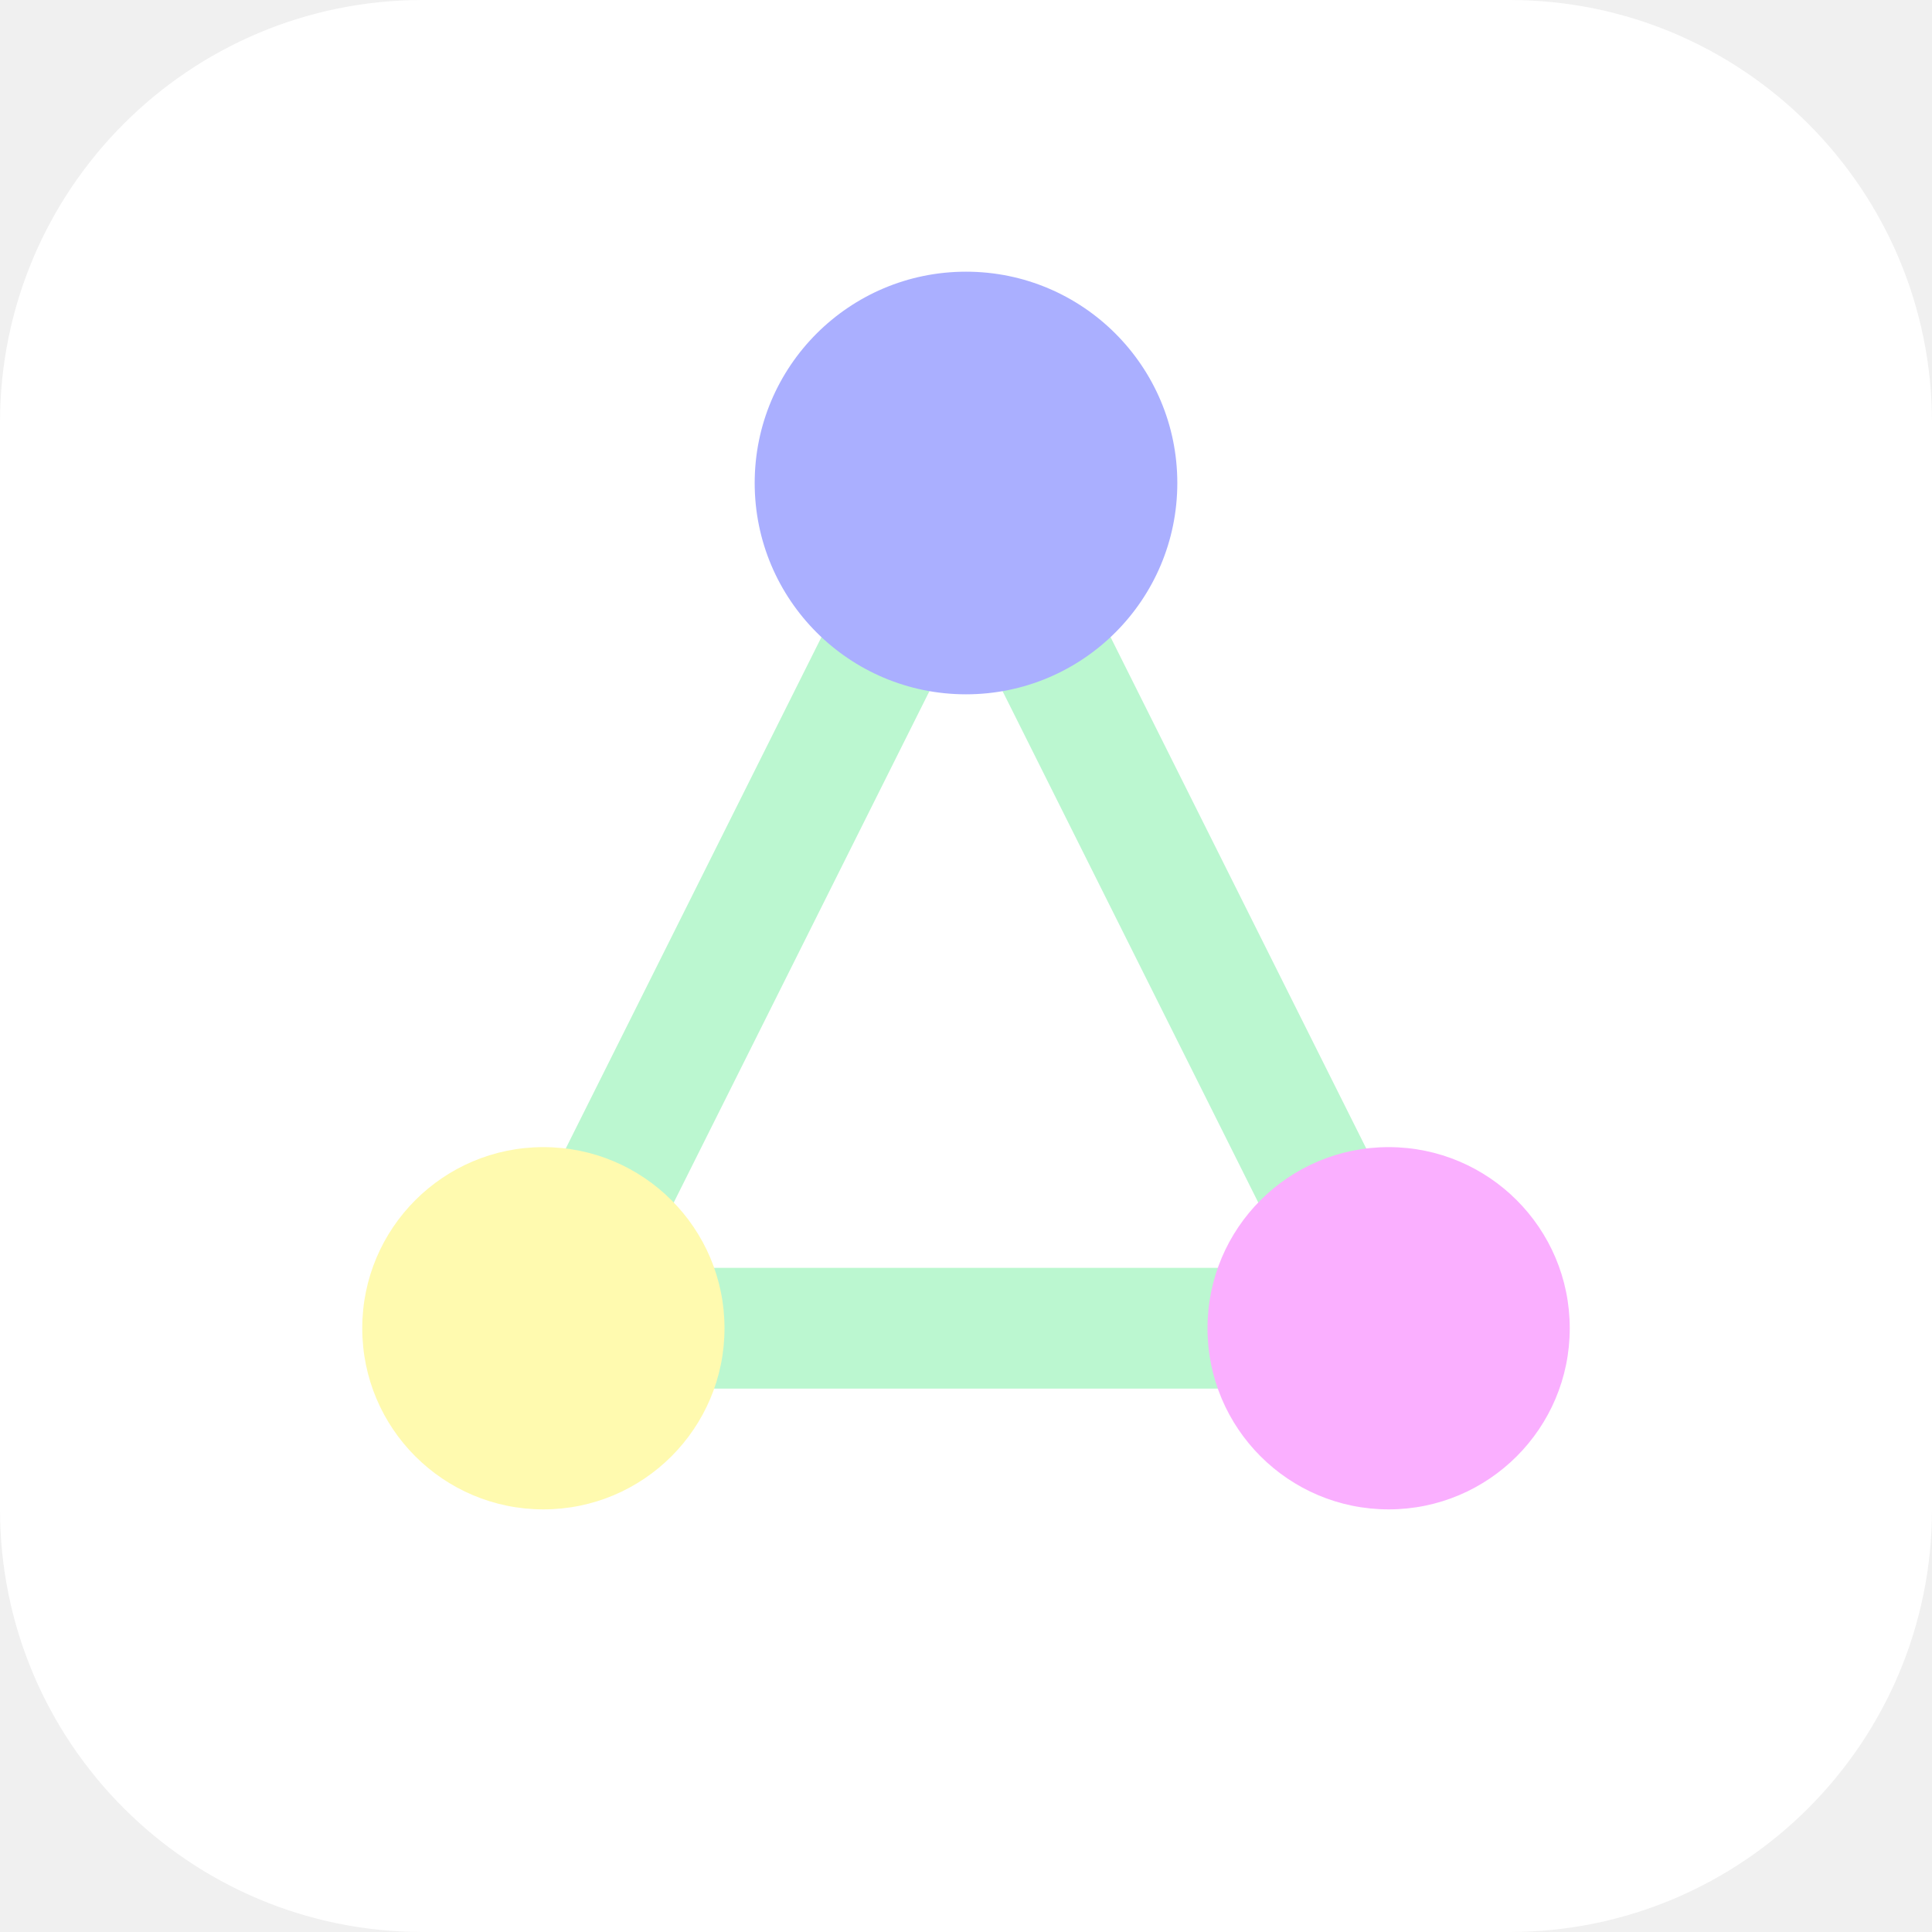
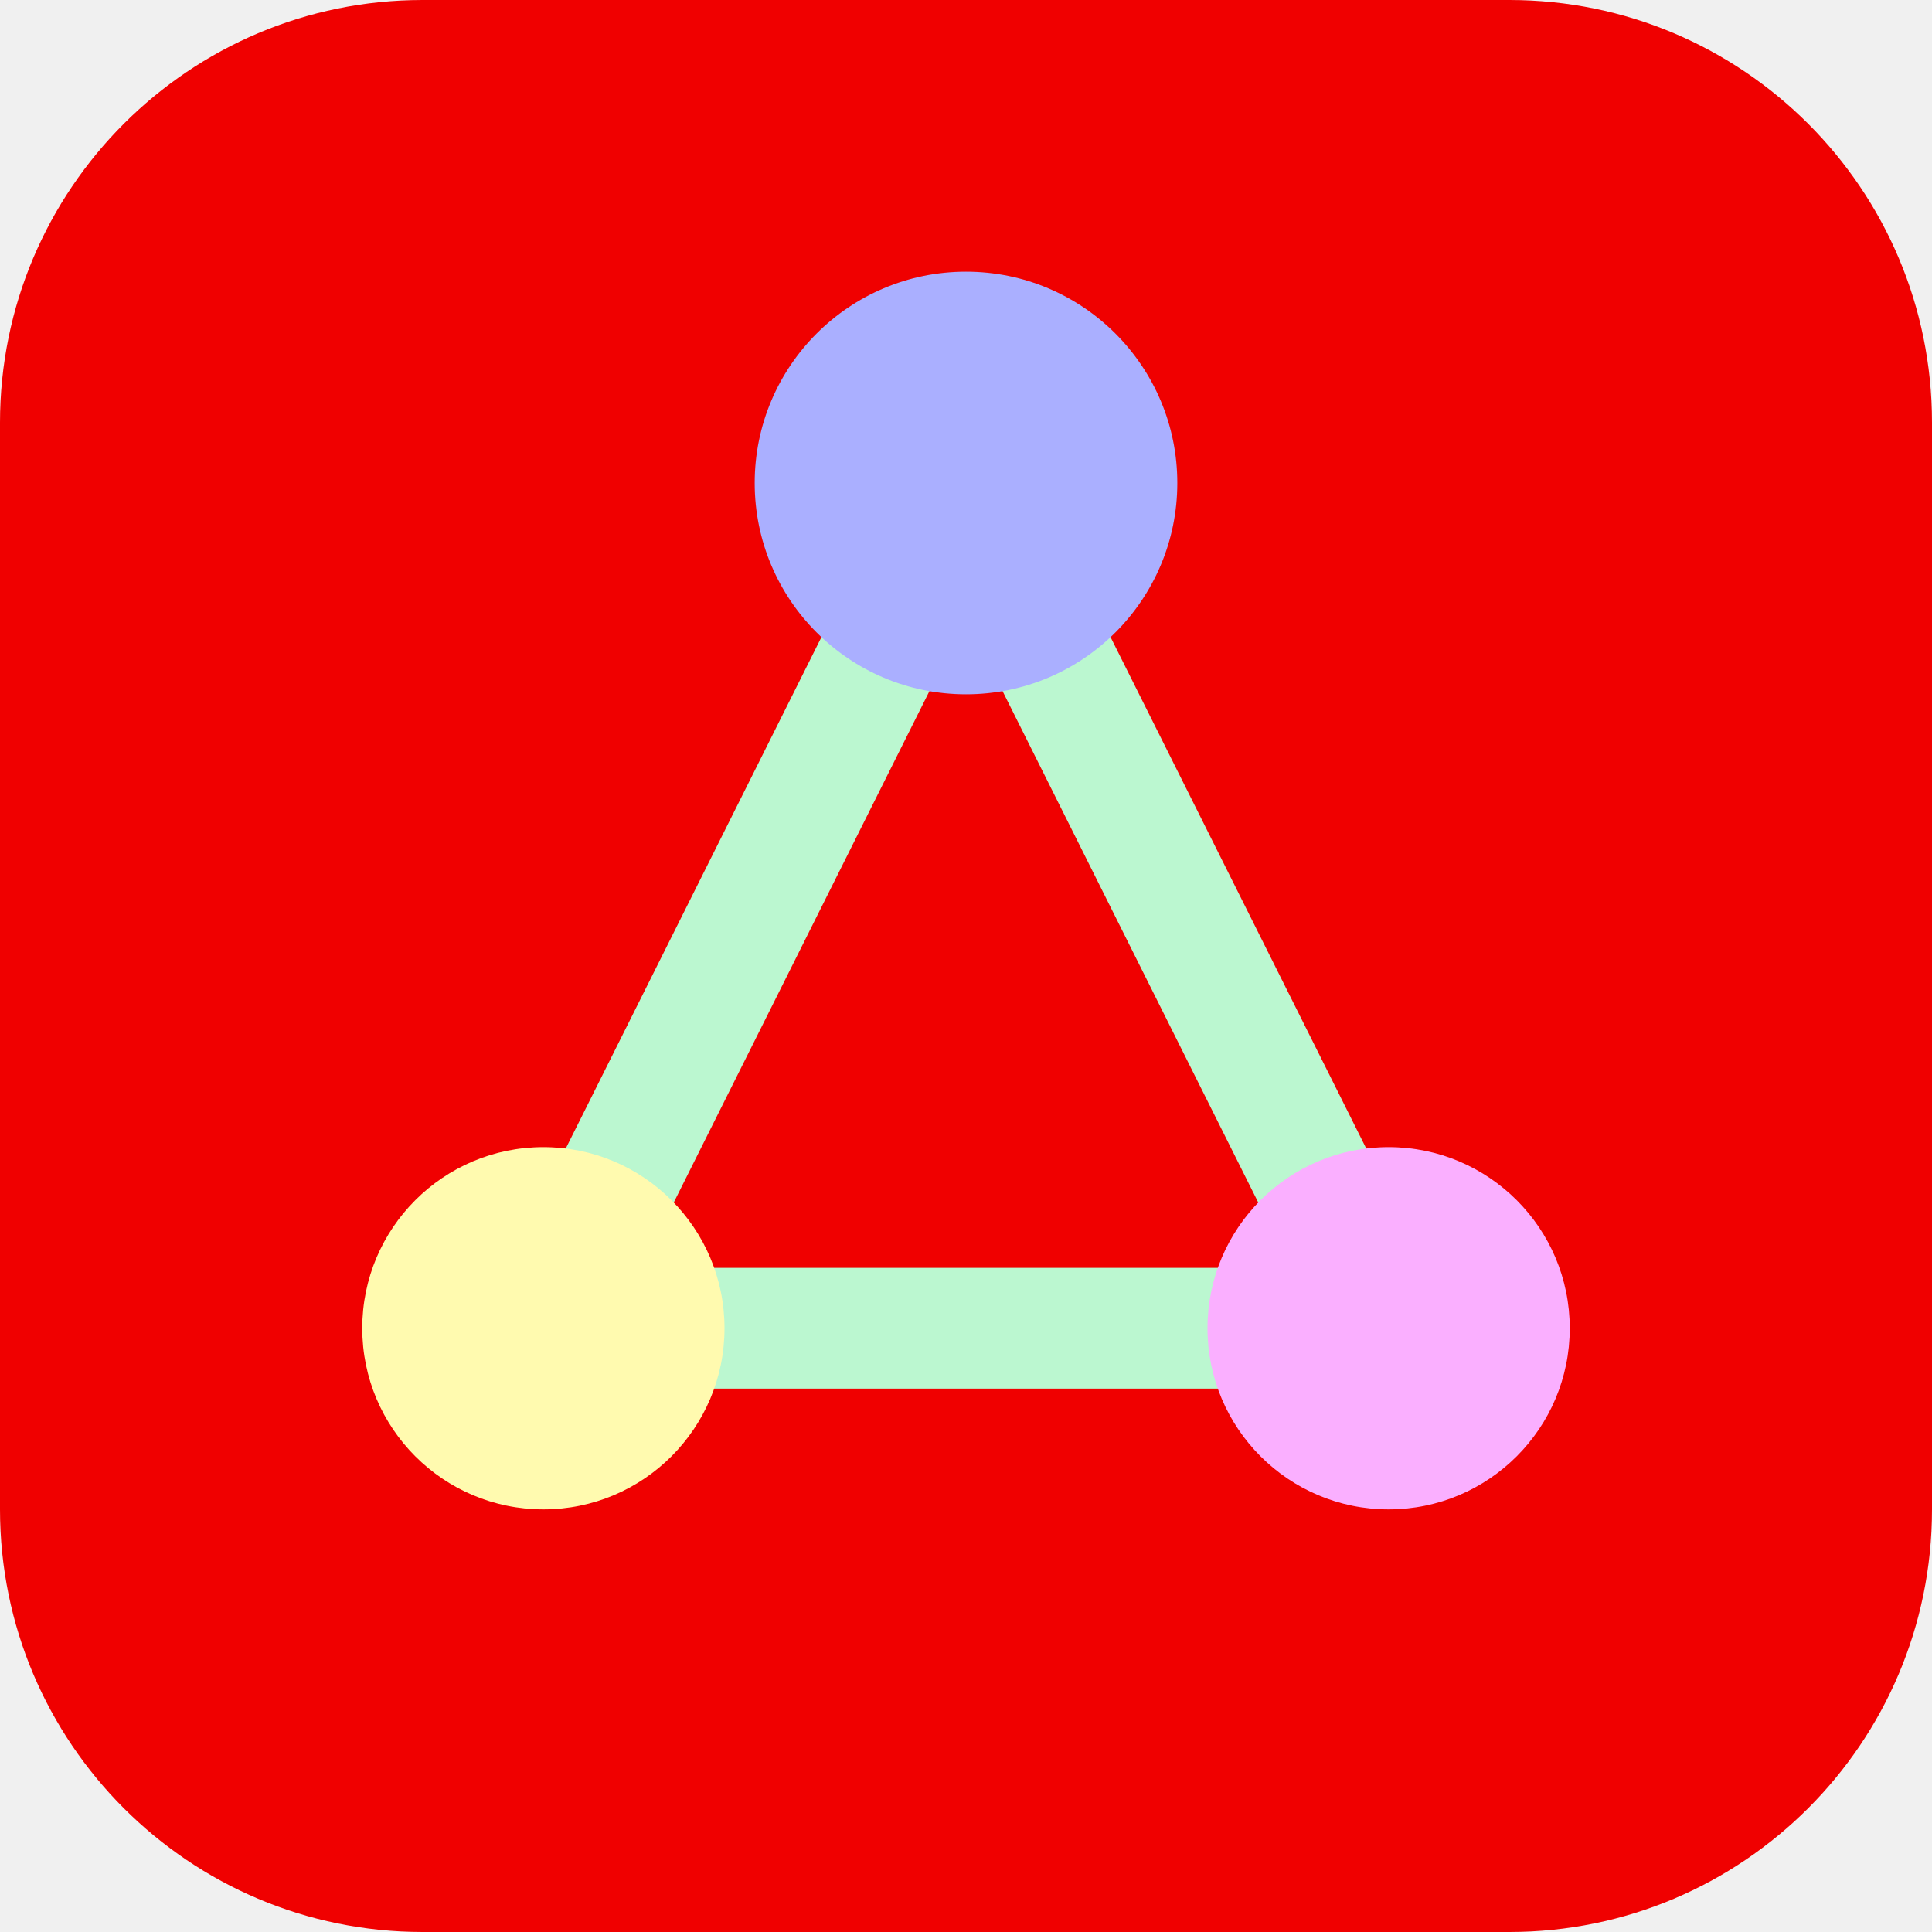
<svg xmlns="http://www.w3.org/2000/svg" viewBox="0 0 64 64">
-   <rect width="64" height="64" rx="14" fill="#ffffff" />
+   <rect width="64" height="64" rx="14" fill="#f00000" />
  <g stroke="#bbf7d0" stroke-width="4" stroke-linecap="round">
    <line x1="32" y1="16" x2="18" y2="44" />
    <line x1="32" y1="16" x2="46" y2="44" />
    <line x1="18" y1="44" x2="46" y2="44" />
  </g>
  <circle cx="32" cy="16" r="7" fill="#aaafff" />
  <circle cx="18" cy="44" r="6" fill="#fffaaf" />
  <circle cx="46" cy="44" r="6" fill="#faafff" />
</svg>
